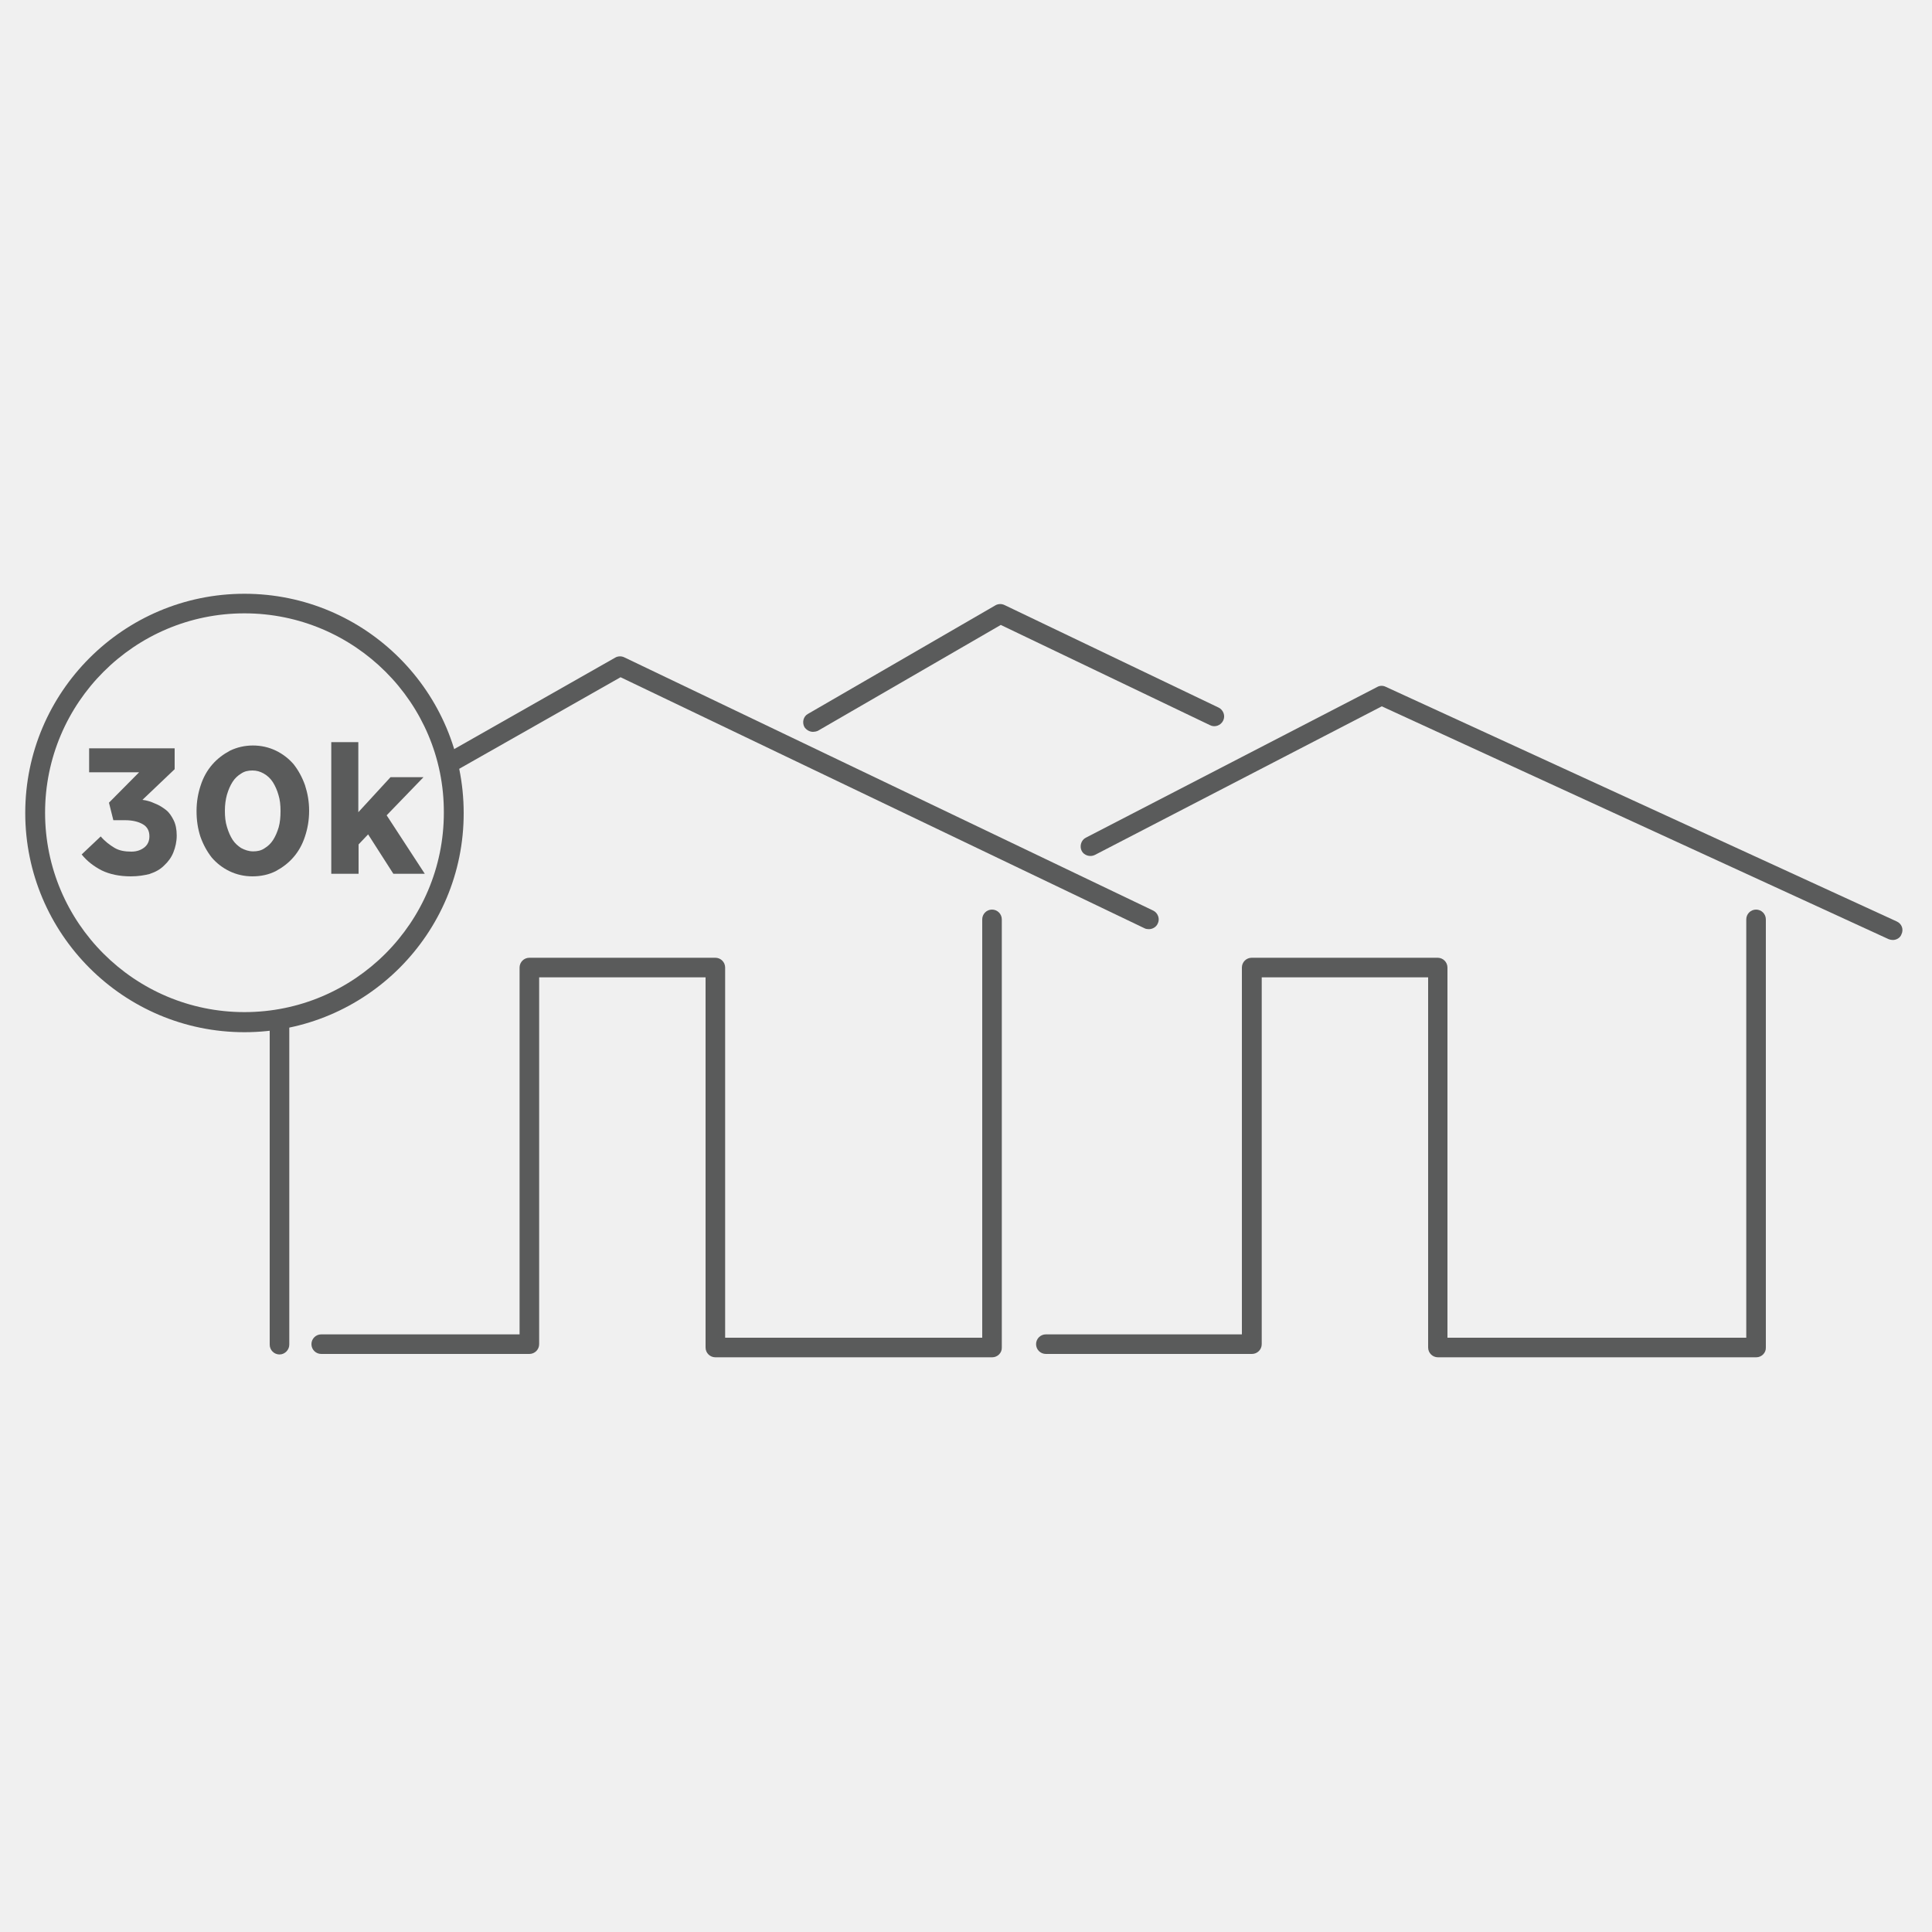
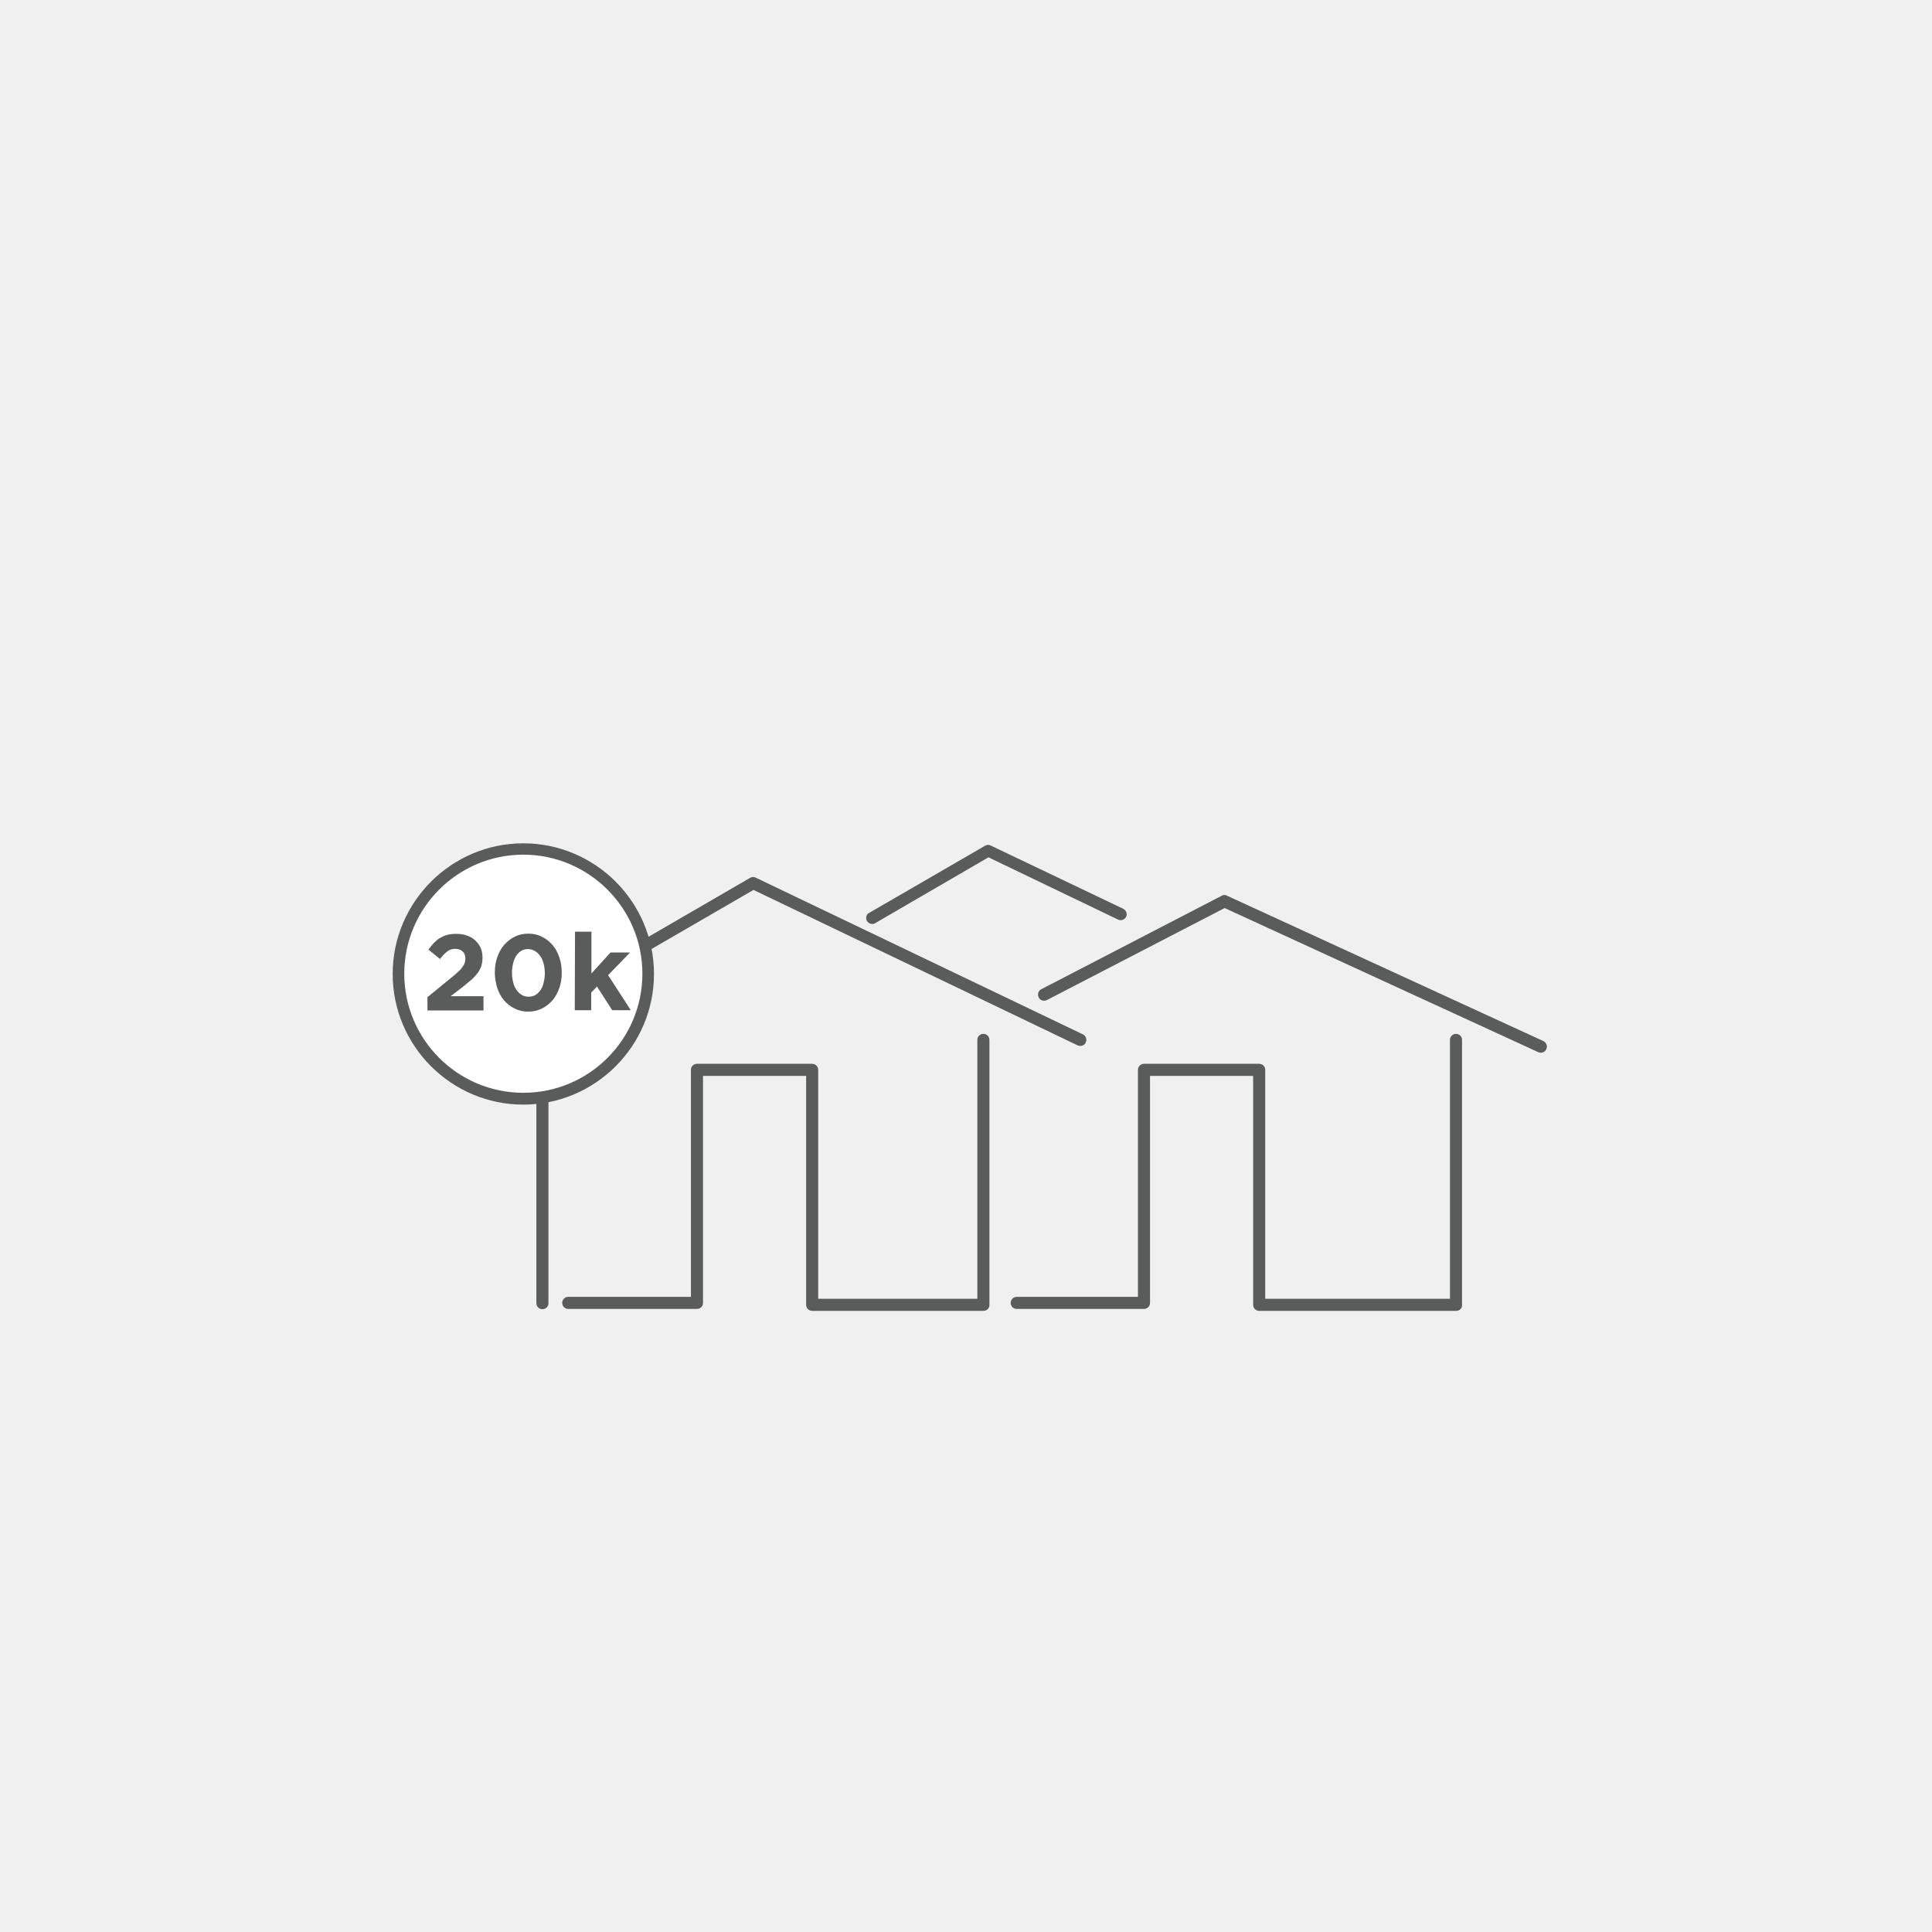
- <svg xmlns="http://www.w3.org/2000/svg" version="1.1" id="Layer_1" x="0px" y="0px" viewBox="0 0 750 750" style="enable-background:new 0 0 750 750;" xml:space="preserve">
-   <style type="text/css">
- 	.st0{fill:#5A5B5B;}
- </style>
+ <svg xmlns="http://www.w3.org/2000/svg" version="1.1" id="Layer_1" x="0px" y="0px" viewBox="0 411 800 800" enable-background="new 0 411 800 800" xml:space="preserve">
  <g>
    <g>
      <g>
-         <path class="st0" d="M108.5,525.8c-2.1,0-3.8-1.7-3.8-3.8V396.7c0-2.1,1.7-3.8,3.8-3.8c2.1,0,3.8,1.7,3.8,3.8V522     C112.3,524,110.6,525.8,108.5,525.8z" />
+         <path fill="#5A5B5B" d="M224.6,953.1c-1.4,0-2.5-1.1-2.5-2.5v-109c0-1.4,1.1-2.5,2.5-2.5s2.5,1.1,2.5,2.5v108.9     C227.2,952,226,953.1,224.6,953.1z" />
      </g>
      <g>
-         <path class="st0" d="M446,360.7c-0.6,0-1.2-0.1-1.6-0.3l-203.5-97.5L178,298.6c-1.8,1-4.2,0.5-5.2-1.4c-1-1.8-0.5-4.2,1.4-5.2     l64.6-36.7c1-0.6,2.4-0.7,3.6-0.1l205.3,98.3c1.8,0.9,2.7,3.2,1.7,5.1C448.8,359.9,447.4,360.7,446,360.7z" />
+         <path fill="#5A5B5B" d="M447.4,844.1c-0.4,0-0.8-0.1-1.1-0.2L312,779.5l-110.8,64.2c-1.2,0.7-2.8,0.3-3.4-0.9     c-0.7-1.2-0.3-2.8,0.9-3.4l111.9-64.9c0.7-0.4,1.6-0.5,2.3-0.1l135.5,64.9c1.2,0.6,1.8,2.1,1.2,3.3     C449.2,843.6,448.3,844.1,447.4,844.1z" />
      </g>
      <g>
-         <path class="st0" d="M385.2,526.9H277.7c-2.1,0-3.8-1.7-3.8-3.8V379.4h-64.6v142.4c0,2.1-1.7,3.8-3.8,3.8h-80.8     c-2.1,0-3.8-1.7-3.8-3.8s1.7-3.8,3.8-3.8h77V375.6c0-2.1,1.7-3.8,3.8-3.8h72.2c2.1,0,3.8,1.7,3.8,3.8v143.7h99.8V356.9     c0-2.1,1.7-3.8,3.8-3.8c2.1,0,3.8,1.7,3.8,3.8v166.2C389,525.2,387.2,526.9,385.2,526.9z" />
+         <path fill="#5A5B5B" d="M407.2,953.8h-70.9c-1.4,0-2.5-1.1-2.5-2.5v-94.8h-42.7v94c0,1.4-1.1,2.5-2.5,2.5h-53.3     c-1.4,0-2.5-1.1-2.5-2.5s1.1-2.5,2.5-2.5h50.8v-94c0-1.4,1.1-2.5,2.5-2.5h47.7c1.4,0,2.5,1.1,2.5,2.5v94.8h65.9V841.6     c0-1.4,1.1-2.5,2.5-2.5s2.5,1.1,2.5,2.5v109.7C409.8,952.7,408.6,953.8,407.2,953.8z" />
+       </g>
+     </g>
+     <g>
+       <g>
+         <path fill="#5A5B5B" d="M361.2,793.6c-0.9,0-1.7-0.5-2.2-1.2c-0.7-1.2-0.3-2.8,0.9-3.4l48-27.8c0.7-0.4,1.6-0.5,2.3-0.1     l54.9,26.2c1.2,0.6,1.8,2.1,1.2,3.3c-0.6,1.2-2.1,1.8-3.3,1.2L409.3,766l-46.8,27.2C362.1,793.5,361.7,793.6,361.2,793.6z" />
+       </g>
+     </g>
+     <g>
+       <g>
+         <path fill="#5A5B5B" d="M638,846.9c-0.3,0-0.7-0.1-1-0.2L507.1,787l-73.6,38.1c-1.2,0.6-2.8,0.2-3.4-1.1s-0.2-2.8,1.1-3.4     l74.7-38.7c0.7-0.4,1.5-0.4,2.2,0l131,60.2c1.2,0.6,1.8,2.1,1.2,3.3C639.9,846.4,639,846.9,638,846.9z" />
+       </g>
+       <g>
+         <path fill="#5A5B5B" d="M603,953.8h-81.6c-1.4,0-2.5-1.1-2.5-2.5v-94.8h-42.7v94c0,1.4-1.1,2.5-2.5,2.5H421     c-1.4,0-2.5-1.1-2.5-2.5s1.1-2.5,2.5-2.5h50.2v-94c0-1.4,1.1-2.5,2.5-2.5h47.7c1.4,0,2.5,1.1,2.5,2.5v94.8h76.5V841.6     c0-1.4,1.1-2.5,2.5-2.5s2.5,1.1,2.5,2.5v109.7C605.5,952.7,604.4,953.8,603,953.8z" />
      </g>
    </g>
    <g>
      <g>
        <g>
-           <g>
-             <path class="st0" d="M94.9,400.7c-47,0-85.1-38.2-85.1-85.1c0-47,38.2-85.1,85.1-85.1c47,0,85.1,38.2,85.1,85.1       C180.1,362.5,141.9,400.7,94.9,400.7z M94.9,238.1c-42.7,0-77.4,34.7-77.4,77.4s34.7,77.4,77.4,77.4s77.4-34.7,77.4-77.4       C172.5,272.8,137.6,238.1,94.9,238.1z" />
-           </g>
+           <path fill="#FFFFFF" d="M268.4,814.2c0,28.6-23.1,51.7-51.7,51.7s-51.8-23.1-51.8-51.7s23.1-51.7,51.7-51.7      S268.4,785.7,268.4,814.2z" />
+           <path fill="#5A5B5B" d="M216.7,868.4c-29.8,0-54.1-24.3-54.1-54.1s24.3-54.1,54.1-54.1s54.1,24.3,54.1,54.1      S246.5,868.4,216.7,868.4z M216.7,764.9c-27.2,0-49.3,22.1-49.3,49.3s22.1,49.3,49.3,49.3s49.3-22.1,49.3-49.3      S243.8,764.9,216.7,764.9z" />
        </g>
      </g>
      <g>
-         <g>
-           <path class="st0" d="M50.8,340.2c-4.4,0-8.2-0.8-11.3-2.3c-3.1-1.6-5.7-3.6-7.8-6.2l7.4-7c1.7,2,3.5,3.3,5.3,4.4s4,1.5,6.6,1.5      c2.1,0,3.7-0.6,5-1.6s2-2.5,2-4.3v-0.1c0-2-0.8-3.6-2.5-4.6s-4-1.6-7-1.6H44l-1.7-6.8L54,299.8H34.6v-9.3h33.2v8.1l-12.5,11.9      c1.7,0.2,3.3,0.7,4.8,1.4c1.6,0.6,3,1.5,4.3,2.5c1.3,1,2.2,2.4,3,4s1.2,3.6,1.2,5.9v0.1c0,2.3-0.5,4.5-1.3,6.5s-2,3.6-3.6,5.1      c-1.5,1.5-3.3,2.5-5.7,3.3C56,339.8,53.6,340.2,50.8,340.2z" />
-         </g>
-         <g>
-           <path class="st0" d="M98,340.2c-3.2,0-6.2-0.7-8.9-2c-2.7-1.3-5-3.1-6.9-5.3c-1.8-2.3-3.3-5-4.4-8.1c-1-3.1-1.5-6.3-1.5-9.9      v-0.1c0-3.6,0.6-6.9,1.6-9.9c1-3.1,2.5-5.8,4.5-8.1c2-2.3,4.3-4,6.9-5.4c2.7-1.3,5.7-2,8.9-2c3.2,0,6.2,0.7,8.9,2      c2.7,1.3,5,3.1,6.9,5.3c1.8,2.3,3.3,5,4.4,8.1c1,3.1,1.6,6.3,1.6,9.9v0.1c0,3.6-0.6,6.9-1.6,9.9c-1,3.1-2.5,5.8-4.5,8.1      c-2,2.3-4.3,4-6.9,5.4C104.4,339.5,101.4,340.2,98,340.2z M98.3,330.5c1.6,0,3.1-0.3,4.4-1.2c1.3-0.8,2.4-1.8,3.3-3.2      c0.9-1.4,1.6-3,2.2-5c0.5-1.8,0.7-3.9,0.7-6.2v-0.1c0-2.2-0.2-4.3-0.8-6.2c-0.5-1.8-1.3-3.6-2.2-5c-0.9-1.4-2.1-2.5-3.5-3.3      s-2.8-1.2-4.4-1.2s-3.1,0.3-4.4,1.2c-1.3,0.8-2.4,1.8-3.3,3.2c-0.9,1.4-1.6,3-2.2,5c-0.5,1.8-0.8,3.9-0.8,6.2v0.1      c0,2.2,0.2,4.3,0.8,6.2c0.6,2,1.3,3.6,2.2,5c0.9,1.4,2.1,2.4,3.3,3.2C95.1,330,96.6,330.5,98.3,330.5z" />
-         </g>
-         <g>
-           <path class="st0" d="M128.5,288.1h10.6v27.2l12.5-13.6h12.8l-14.3,14.8l14.8,22.7h-12.2l-9.8-15.3l-3.7,3.9v11.4h-10.6v-51.1      H128.5z" />
-         </g>
-       </g>
-     </g>
-     <g>
-       <g>
-         <path class="st0" d="M315.6,284.1c-1.3,0-2.5-0.7-3.3-1.8c-1-1.8-0.5-4.2,1.4-5.2l72.7-42.1c1-0.6,2.4-0.7,3.6-0.1l83.1,39.8     c1.8,0.9,2.7,3.2,1.7,5.1c-0.9,1.8-3.2,2.7-5.1,1.7l-81.2-38.9l-71,41.1C316.8,284,316.1,284.1,315.6,284.1z" />
-       </g>
-     </g>
-     <g>
-       <g>
-         <path class="st0" d="M734.8,364.9c-0.6,0-1-0.1-1.6-0.3l-196.8-90.4L425,331.9c-1.8,0.9-4.2,0.2-5.1-1.6     c-0.9-1.8-0.2-4.2,1.6-5.1l113.1-58.5c1-0.6,2.3-0.6,3.3-0.1l198.4,91.1c2,0.9,2.8,3.1,1.8,5.1     C737.6,364.1,736.2,364.9,734.8,364.9z" />
-       </g>
-       <g>
-         <path class="st0" d="M681.8,526.9H558.2c-2.1,0-3.8-1.7-3.8-3.8V379.4h-64.6v142.4c0,2.1-1.7,3.8-3.8,3.8h-80     c-2.1,0-3.8-1.7-3.8-3.8s1.7-3.8,3.8-3.8h76.1V375.6c0-2.1,1.7-3.8,3.8-3.8h72.2c2.1,0,3.8,1.7,3.8,3.8v143.7h116V356.9     c0-2.1,1.7-3.8,3.8-3.8s3.8,1.7,3.8,3.8v166.2C685.6,525.2,683.8,526.9,681.8,526.9z" />
+         <path fill="#5A5B5B" d="M177,823.9l10.4-8.5c1-0.8,1.8-1.5,2.5-2.2c0.7-0.6,1.3-1.3,1.6-1.8c0.4-0.6,0.8-1.2,0.9-1.7     c0.2-0.5,0.3-1.2,0.3-1.8c0-1.3-0.4-2.3-1.2-3s-1.8-1-3-1c-1.3,0-2.3,0.3-3.2,1c-0.9,0.7-2,1.7-3.1,3.2l-4.8-3.9     c0.8-1.1,1.6-2,2.3-2.8c0.8-0.8,1.6-1.5,2.5-2c0.9-0.5,1.9-1,3-1.3c1.1-0.3,2.3-0.4,3.8-0.4c1.6,0,3,0.2,4.4,0.7     c1.3,0.5,2.5,1.1,3.4,2c0.9,0.9,1.6,1.8,2.2,3c0.5,1.2,0.8,2.5,0.8,4v0.1c0,1.3-0.2,2.5-0.5,3.5c-0.3,1-0.9,2-1.5,2.9     c-0.7,0.9-1.5,1.8-2.5,2.7c-1.1,0.9-2.3,1.9-3.6,3l-5.1,3.9h13.6v5.9H177L177,823.9L177,823.9z" />
+         <path fill="#5A5B5B" d="M218.8,829.9c-2.1,0-4-0.4-5.7-1.3c-1.7-0.8-3.2-2-4.4-3.4c-1.2-1.4-2.1-3.1-2.8-5.1c-0.6-2-1-4.1-1-6.3     v-0.1c0-2.3,0.3-4.4,1-6.3c0.7-2,1.6-3.7,2.8-5.1c1.3-1.4,2.7-2.6,4.4-3.4c1.7-0.9,3.6-1.3,5.7-1.3c2,0,3.9,0.4,5.6,1.3     c1.7,0.8,3.2,2,4.4,3.4c1.2,1.4,2.1,3.1,2.8,5.1s1,4.1,1,6.3v0.1c0,2.3-0.3,4.4-1,6.3c-0.7,2-1.6,3.7-2.8,5.1     c-1.3,1.4-2.7,2.6-4.4,3.4S220.9,829.9,218.8,829.9z M218.9,823.7c1.1,0,2-0.2,2.8-0.7c0.9-0.5,1.5-1.2,2.1-2     c0.6-0.9,1.1-1.9,1.3-3.1c0.3-1.2,0.5-2.5,0.5-3.9v-0.1c0-1.4-0.2-2.7-0.5-3.9c-0.3-1.2-0.8-2.3-1.4-3.1     c-0.6-0.9-1.3-1.6-2.2-2.1c-0.9-0.5-1.8-0.8-2.8-0.8c-1.1,0-2,0.2-2.8,0.7c-0.9,0.5-1.5,1.2-2.1,2c-0.6,0.9-1,1.9-1.3,3.1     c-0.3,1.2-0.5,2.5-0.5,3.9v0.1c0,1.4,0.2,2.7,0.5,4c0.3,1.3,0.8,2.3,1.4,3.1c0.6,0.9,1.3,1.6,2.2,2.1     C216.9,823.5,217.8,823.7,218.9,823.7z" />
+         <path fill="#5A5B5B" d="M238.1,796.8h6.8v17.3l7.9-8.7h8.1l-9.1,9.4l9.4,14.5h-7.7l-6.3-9.8l-2.4,2.5v7.3h-6.8L238.1,796.8     L238.1,796.8z" />
      </g>
    </g>
  </g>
</svg>
